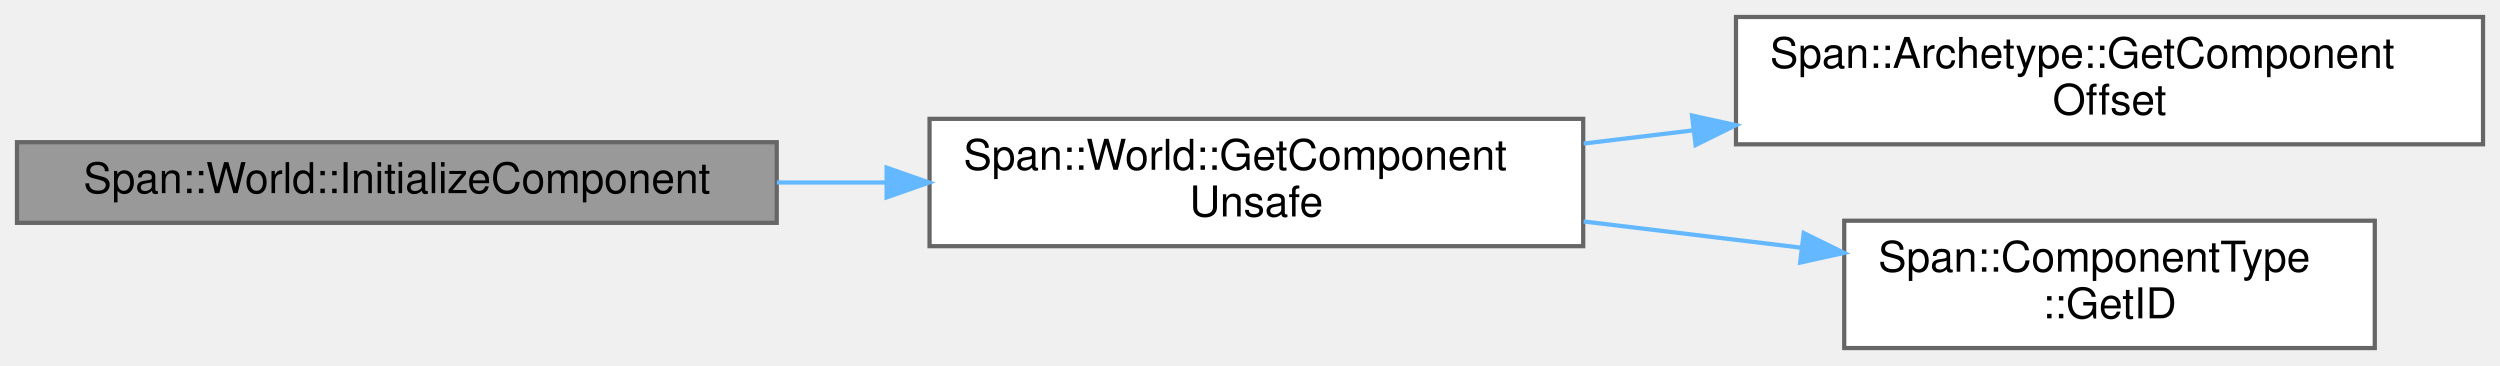
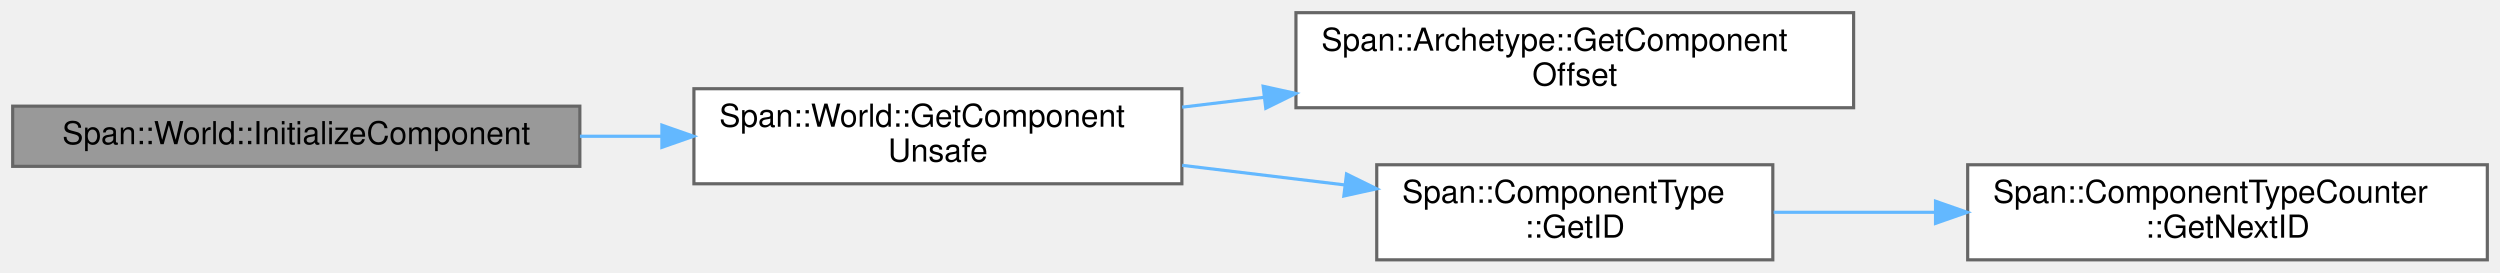
- <svg xmlns="http://www.w3.org/2000/svg" xmlns:xlink="http://www.w3.org/1999/xlink" width="589pt" height="86pt" viewBox="0.00 0.00 589.00 86.00">
+ <svg xmlns="http://www.w3.org/2000/svg" xmlns:xlink="http://www.w3.org/1999/xlink" width="789pt" height="86pt" viewBox="0.00 0.00 789.00 86.00">
  <g id="graph0" class="graph" transform="scale(1 1) rotate(0) translate(4 82)">
    <g id="Node000001" class="node">
      <g id="a_Node000001">
        <a xlink:title=" ">
          <polygon fill="#999999" stroke="#666666" points="179,-48.5 0,-48.5 0,-29.5 179,-29.5 179,-48.5" />
          <text text-anchor="middle" x="89.5" y="-36.5" font-family="Helvetica,sans-Serif" font-size="10.00">Span::World::InitializeComponent</text>
        </a>
      </g>
    </g>
    <g id="Node000002" class="node">
      <g id="a_Node000002">
        <a xlink:href="classSpan_1_1World.html#a44e36e9b91bb78cd486b93a5a02ff1fa" target="_top" xlink:title=" ">
          <polygon fill="white" stroke="#666666" points="369,-54 215,-54 215,-24 369,-24 369,-54" />
          <text text-anchor="start" x="223" y="-42" font-family="Helvetica,sans-Serif" font-size="10.00">Span::World::GetComponent</text>
          <text text-anchor="middle" x="292" y="-31" font-family="Helvetica,sans-Serif" font-size="10.00">Unsafe</text>
        </a>
      </g>
    </g>
    <g id="edge1_Node000001_Node000002" class="edge">
      <g id="a_edge1_Node000001_Node000002">
        <a xlink:title=" ">
          <path fill="none" stroke="#63b8ff" d="M179.03,-39C187.53,-39 196.14,-39 204.63,-39" />
          <polygon fill="#63b8ff" stroke="#63b8ff" points="204.89,-42.5 214.89,-39 204.89,-35.5 204.89,-42.5" />
        </a>
      </g>
    </g>
    <g id="Node000003" class="node">
      <g id="a_Node000003">
        <a xlink:href="classSpan_1_1Archetype.html#ace55105d4678c95251e7c66ff00846d1" target="_top" xlink:title="コンポーネント配列の「チャンク内オフセット」を取得します。">
          <polygon fill="white" stroke="#666666" points="581,-78 405,-78 405,-48 581,-48 581,-78" />
          <text text-anchor="start" x="413" y="-66" font-family="Helvetica,sans-Serif" font-size="10.00">Span::Archetype::GetComponent</text>
          <text text-anchor="middle" x="493" y="-55" font-family="Helvetica,sans-Serif" font-size="10.00">Offset</text>
        </a>
      </g>
    </g>
    <g id="edge2_Node000002_Node000003" class="edge">
      <g id="a_edge2_Node000002_Node000003">
        <a xlink:title=" ">
          <path fill="none" stroke="#63b8ff" d="M369.09,-48.18C377.52,-49.19 386.2,-50.24 394.85,-51.28" />
          <polygon fill="#63b8ff" stroke="#63b8ff" points="394.64,-54.78 404.98,-52.51 395.48,-47.83 394.64,-54.78" />
        </a>
      </g>
    </g>
    <g id="Node000004" class="node">
      <g id="a_Node000004">
        <a xlink:href="classSpan_1_1ComponentType.html#aa561932b92eabbe74390cb7b0cef0de6" target="_top" xlink:title="型 T に対応する一意のIDを取得します。">
          <polygon fill="white" stroke="#666666" points="555.5,-30 430.5,-30 430.5,0 555.5,0 555.5,-30" />
          <text text-anchor="start" x="438.5" y="-18" font-family="Helvetica,sans-Serif" font-size="10.00">Span::ComponentType</text>
          <text text-anchor="middle" x="493" y="-7" font-family="Helvetica,sans-Serif" font-size="10.00">::GetID</text>
        </a>
      </g>
    </g>
    <g id="edge3_Node000002_Node000004" class="edge">
      <g id="a_edge3_Node000002_Node000004">
        <a xlink:title=" ">
          <path fill="none" stroke="#63b8ff" d="M369.09,-29.82C385.9,-27.8 403.65,-25.66 420.28,-23.65" />
          <polygon fill="#63b8ff" stroke="#63b8ff" points="420.96,-27.09 430.47,-22.42 420.12,-20.14 420.96,-27.09" />
        </a>
      </g>
    </g>
+     <g id="Node000005" class="node">
+       <g id="a_Node000005">
+         <a xlink:href="classSpan_1_1ComponentTypeCounter.html#acc2798e44b8697764fd68d9942b18d20" target="_top" xlink:title=" ">
+           <polygon fill="white" stroke="#666666" points="781,-30 617,-30 617,0 781,0 781,-30" />
+           <text text-anchor="start" x="625" y="-18" font-family="Helvetica,sans-Serif" font-size="10.00">Span::ComponentTypeCounter</text>
+           <text text-anchor="middle" x="699" y="-7" font-family="Helvetica,sans-Serif" font-size="10.00">::GetNextID</text>
+         </a>
+       </g>
+     </g>
+     <g id="edge4_Node000004_Node000005" class="edge">
+       <g id="a_edge4_Node000004_Node000005">
+         <a xlink:title=" ">
+           <path fill="none" stroke="#63b8ff" d="M555.76,-15C571.84,-15 589.5,-15 606.75,-15" />
+           <polygon fill="#63b8ff" stroke="#63b8ff" points="606.85,-18.5 616.85,-15 606.85,-11.5 606.85,-18.5" />
+         </a>
+       </g>
+     </g>
  </g>
</svg>
